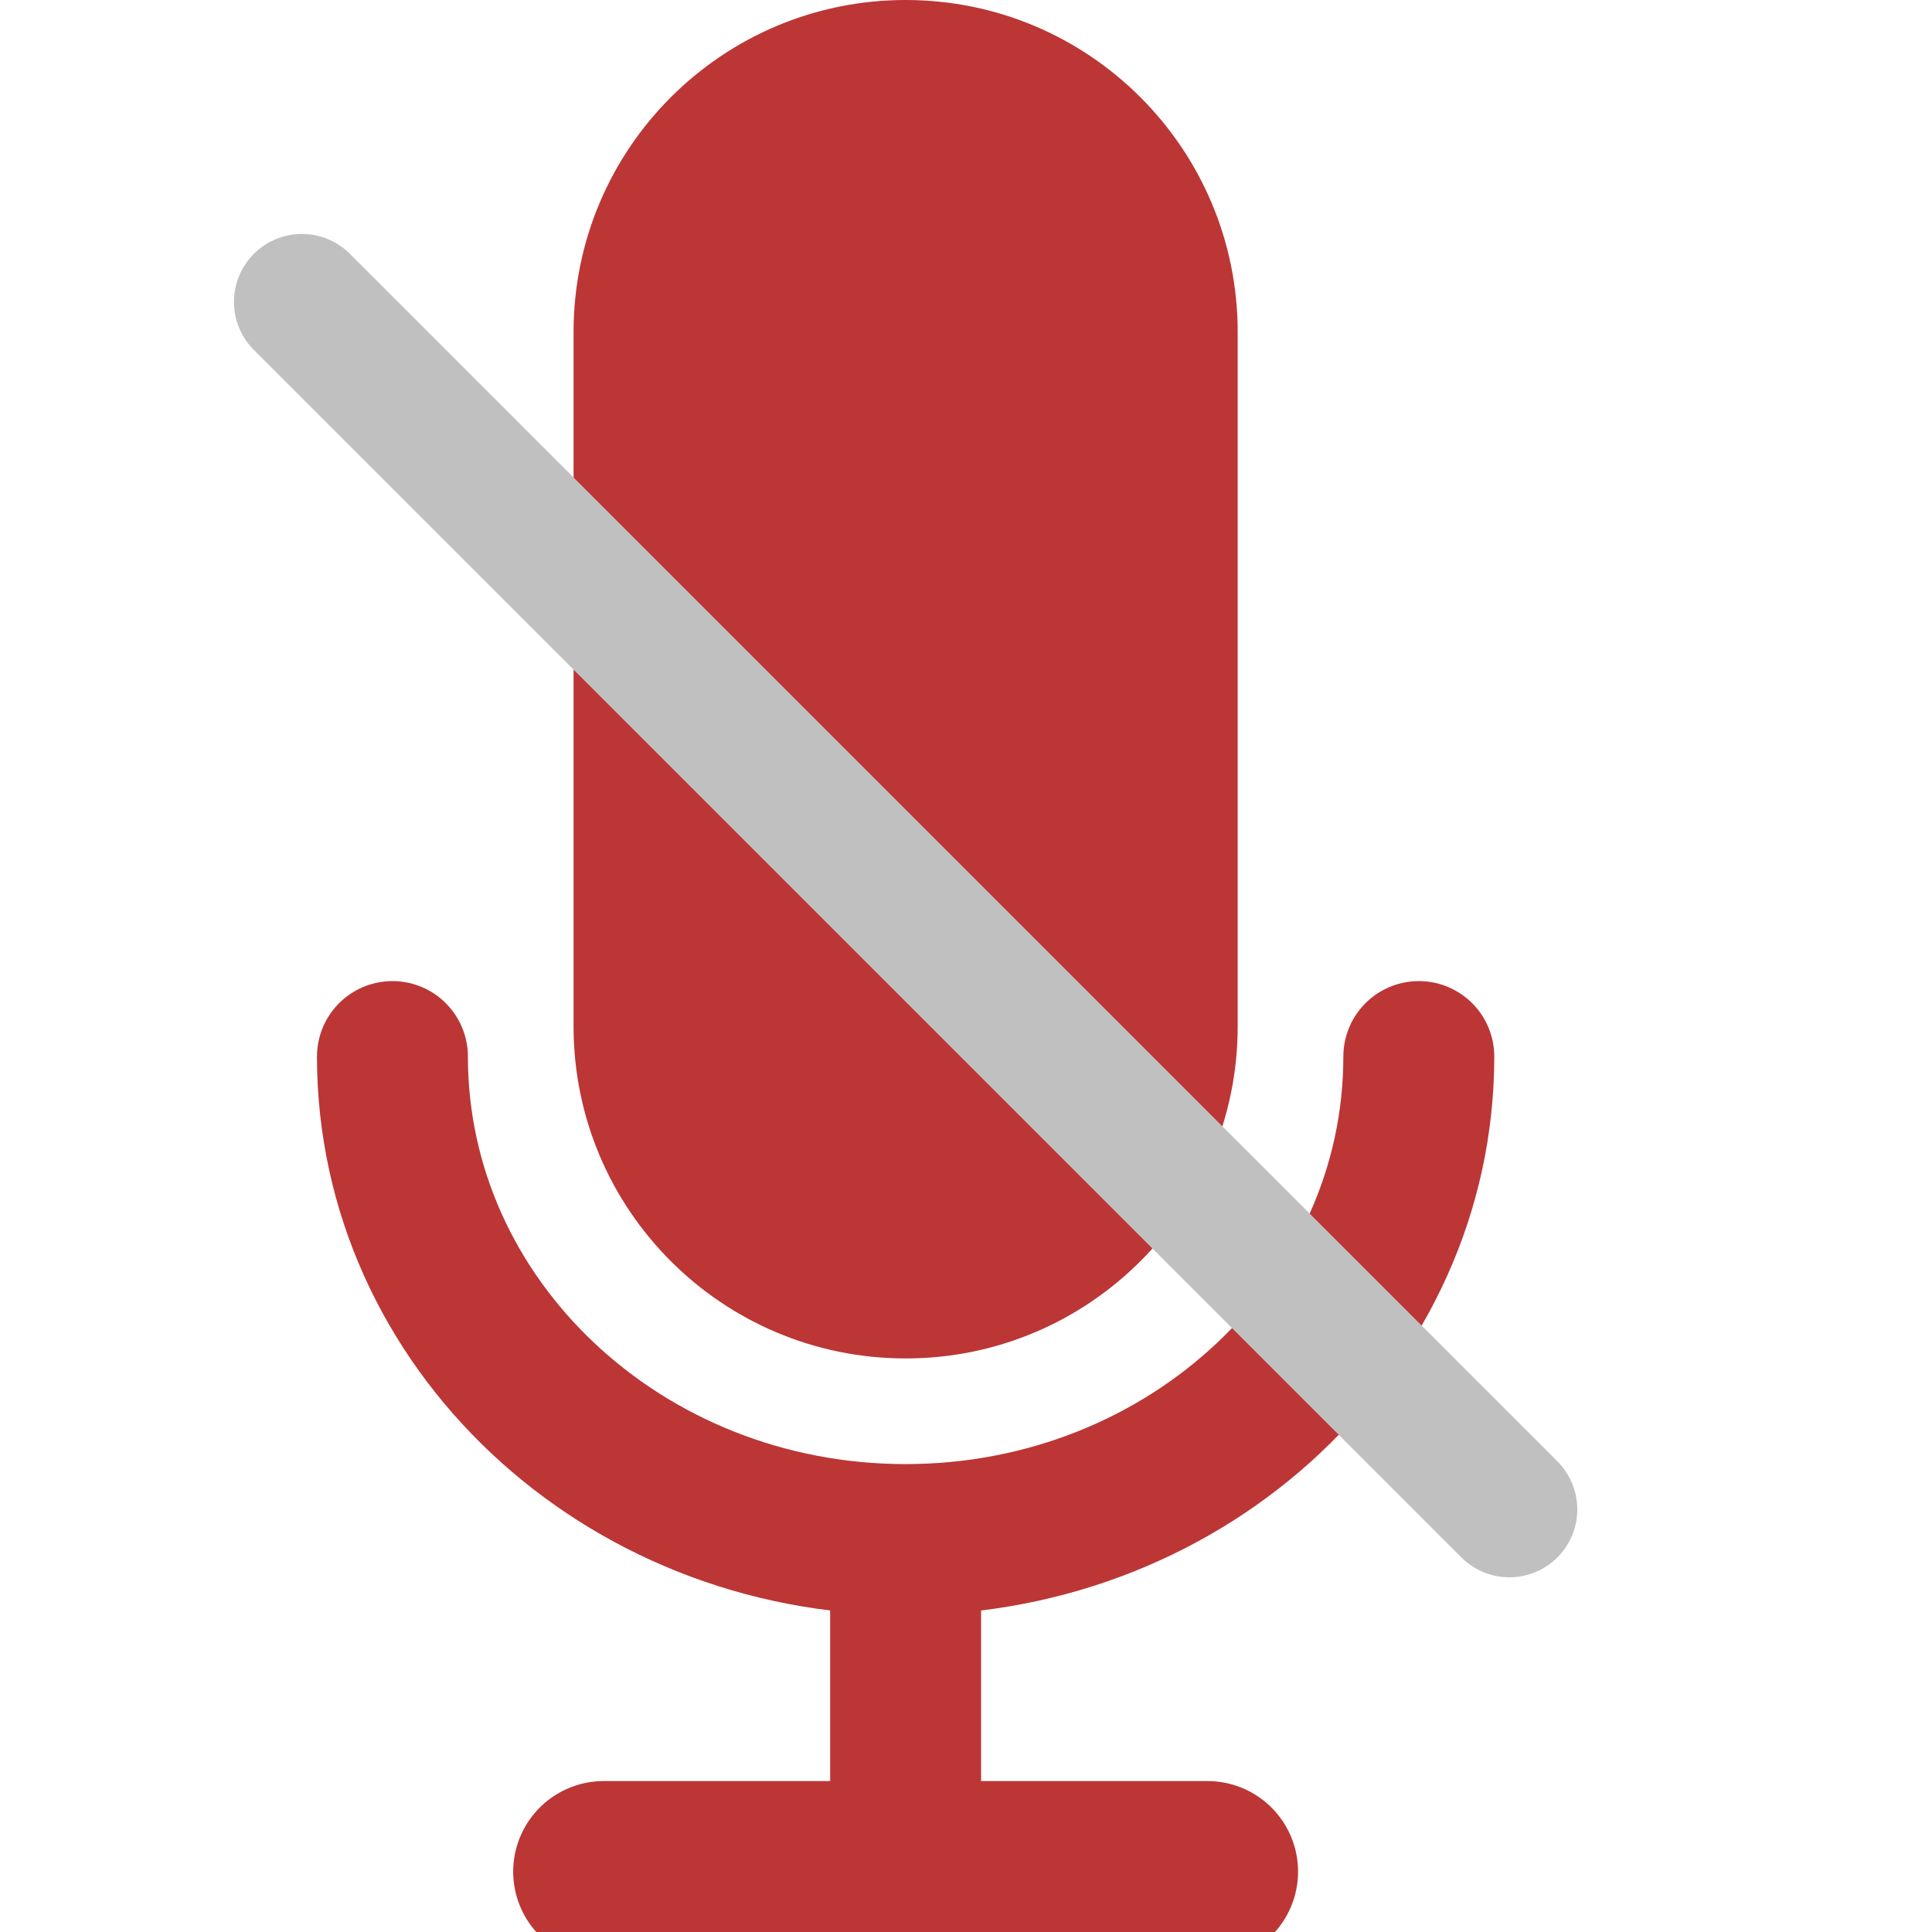
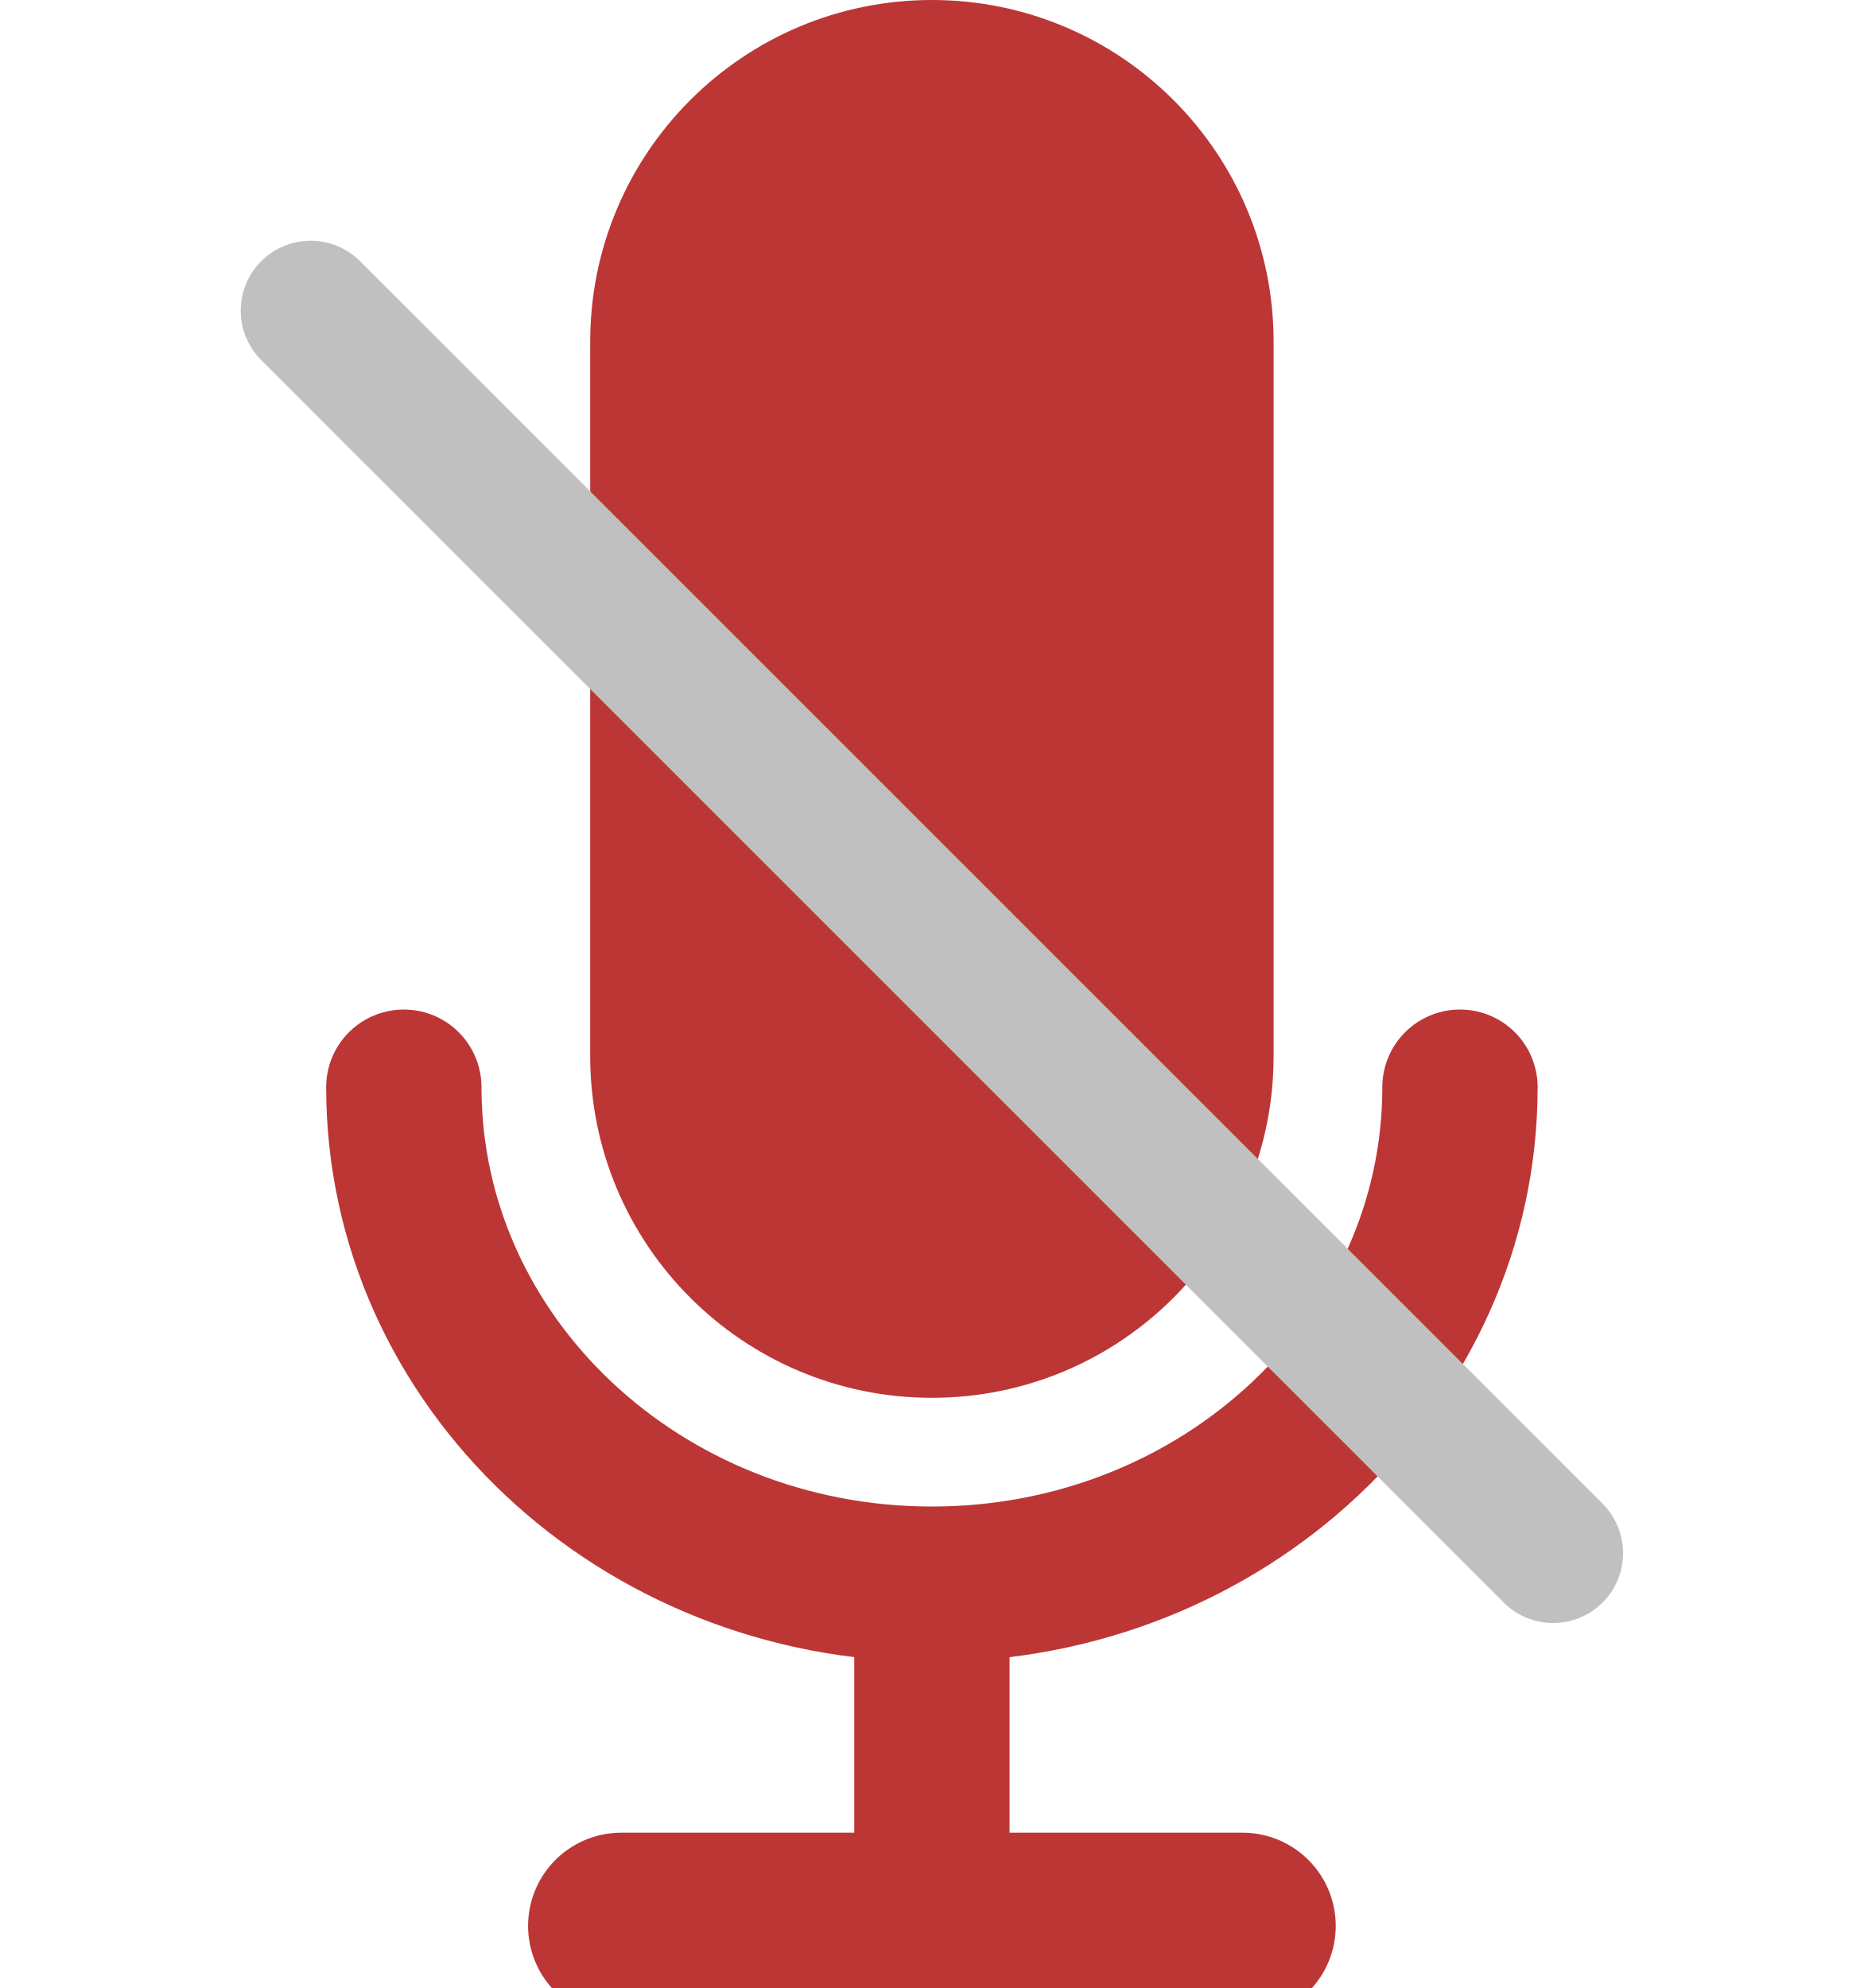
- <svg xmlns="http://www.w3.org/2000/svg" viewBox="0 0 256 256">
+ <svg xmlns="http://www.w3.org/2000/svg" viewBox="0 0 240 256">
  <rect x="76" y="0" width="88" height="180" rx="44" ry="44" style="stroke: none; fill: #bc3636;" />
  <path style="fill: none; stroke: #bc3636; stroke-linecap: round; stroke-width: 20px;" d="M 52 140 A 68 64 0 0 0 188 140" />
  <line style="fill: none; stroke: #bc3636; stroke-width: 20px;" x1="120" y1="248" x2="120" y2="204" />
  <line style="fill: none; stroke: #bc3636; stroke-linecap: round; stroke-width: 24px;" x1="80" y1="248" x2="160" y2="248" />
  <line style="stroke-width: 18px; stroke-linecap: round; stroke: rgb(192, 192, 192);" x1="40" y1="40" x2="200" y2="200" />
</svg>
